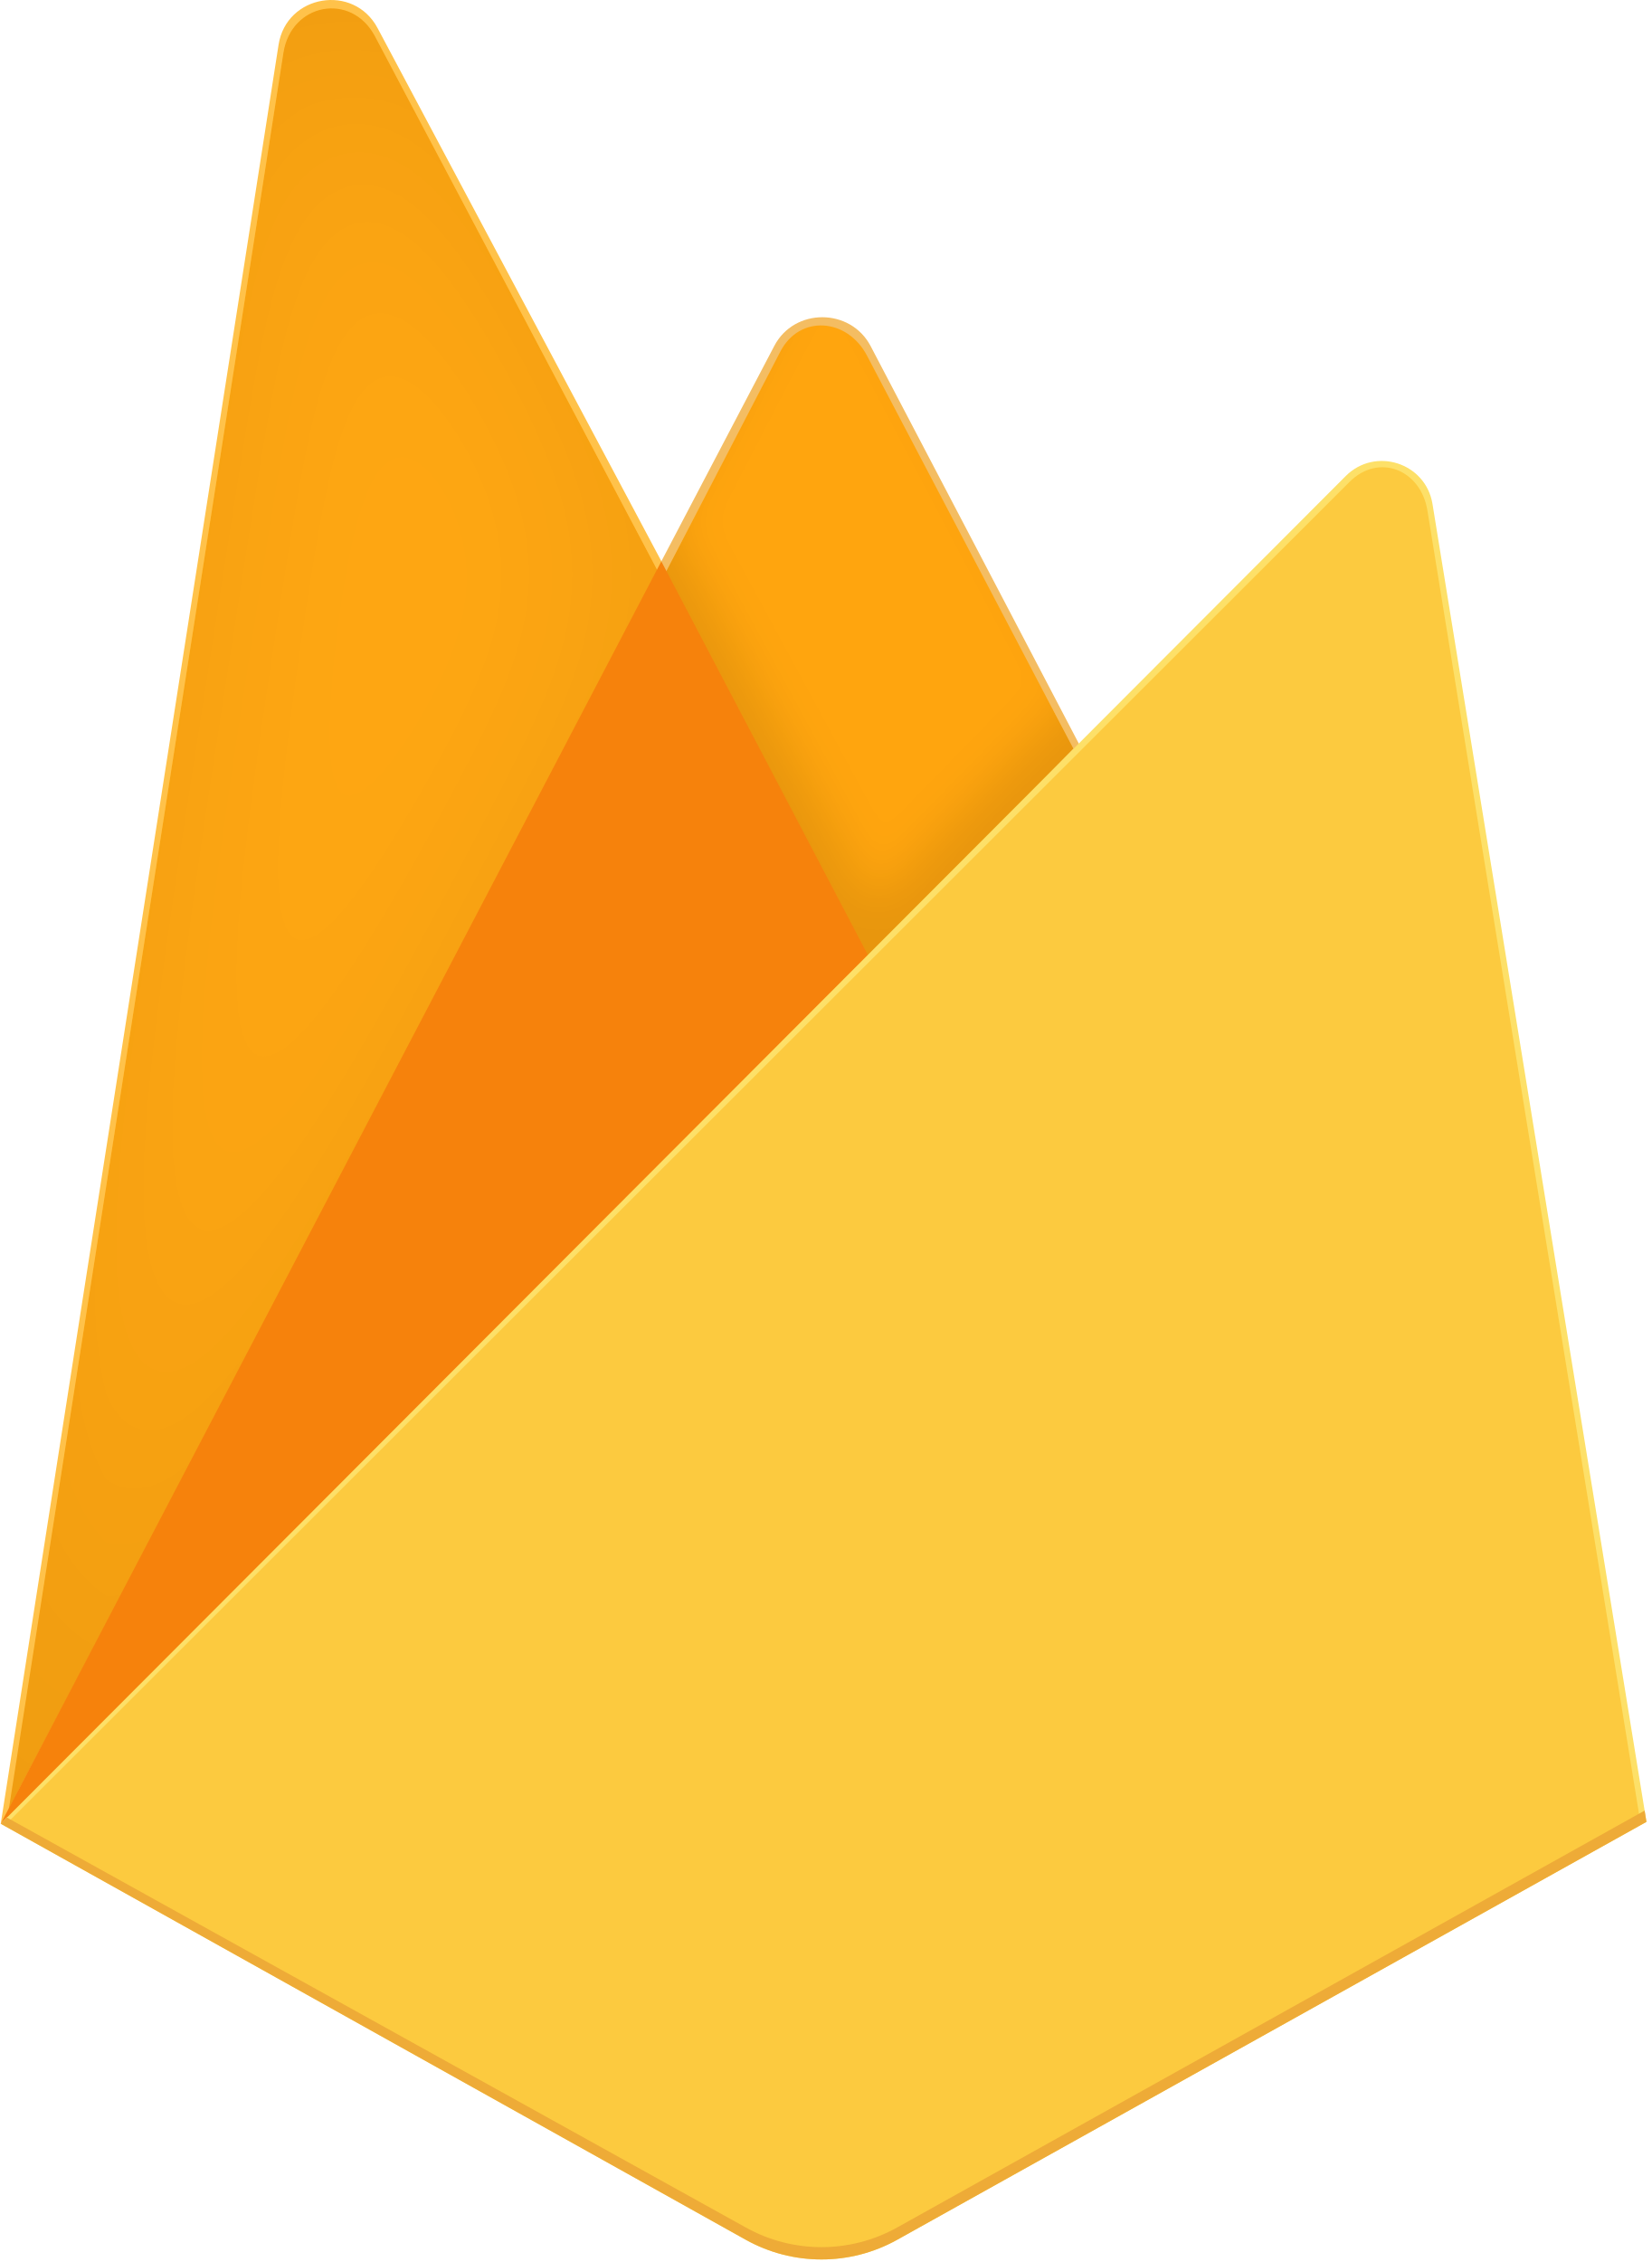
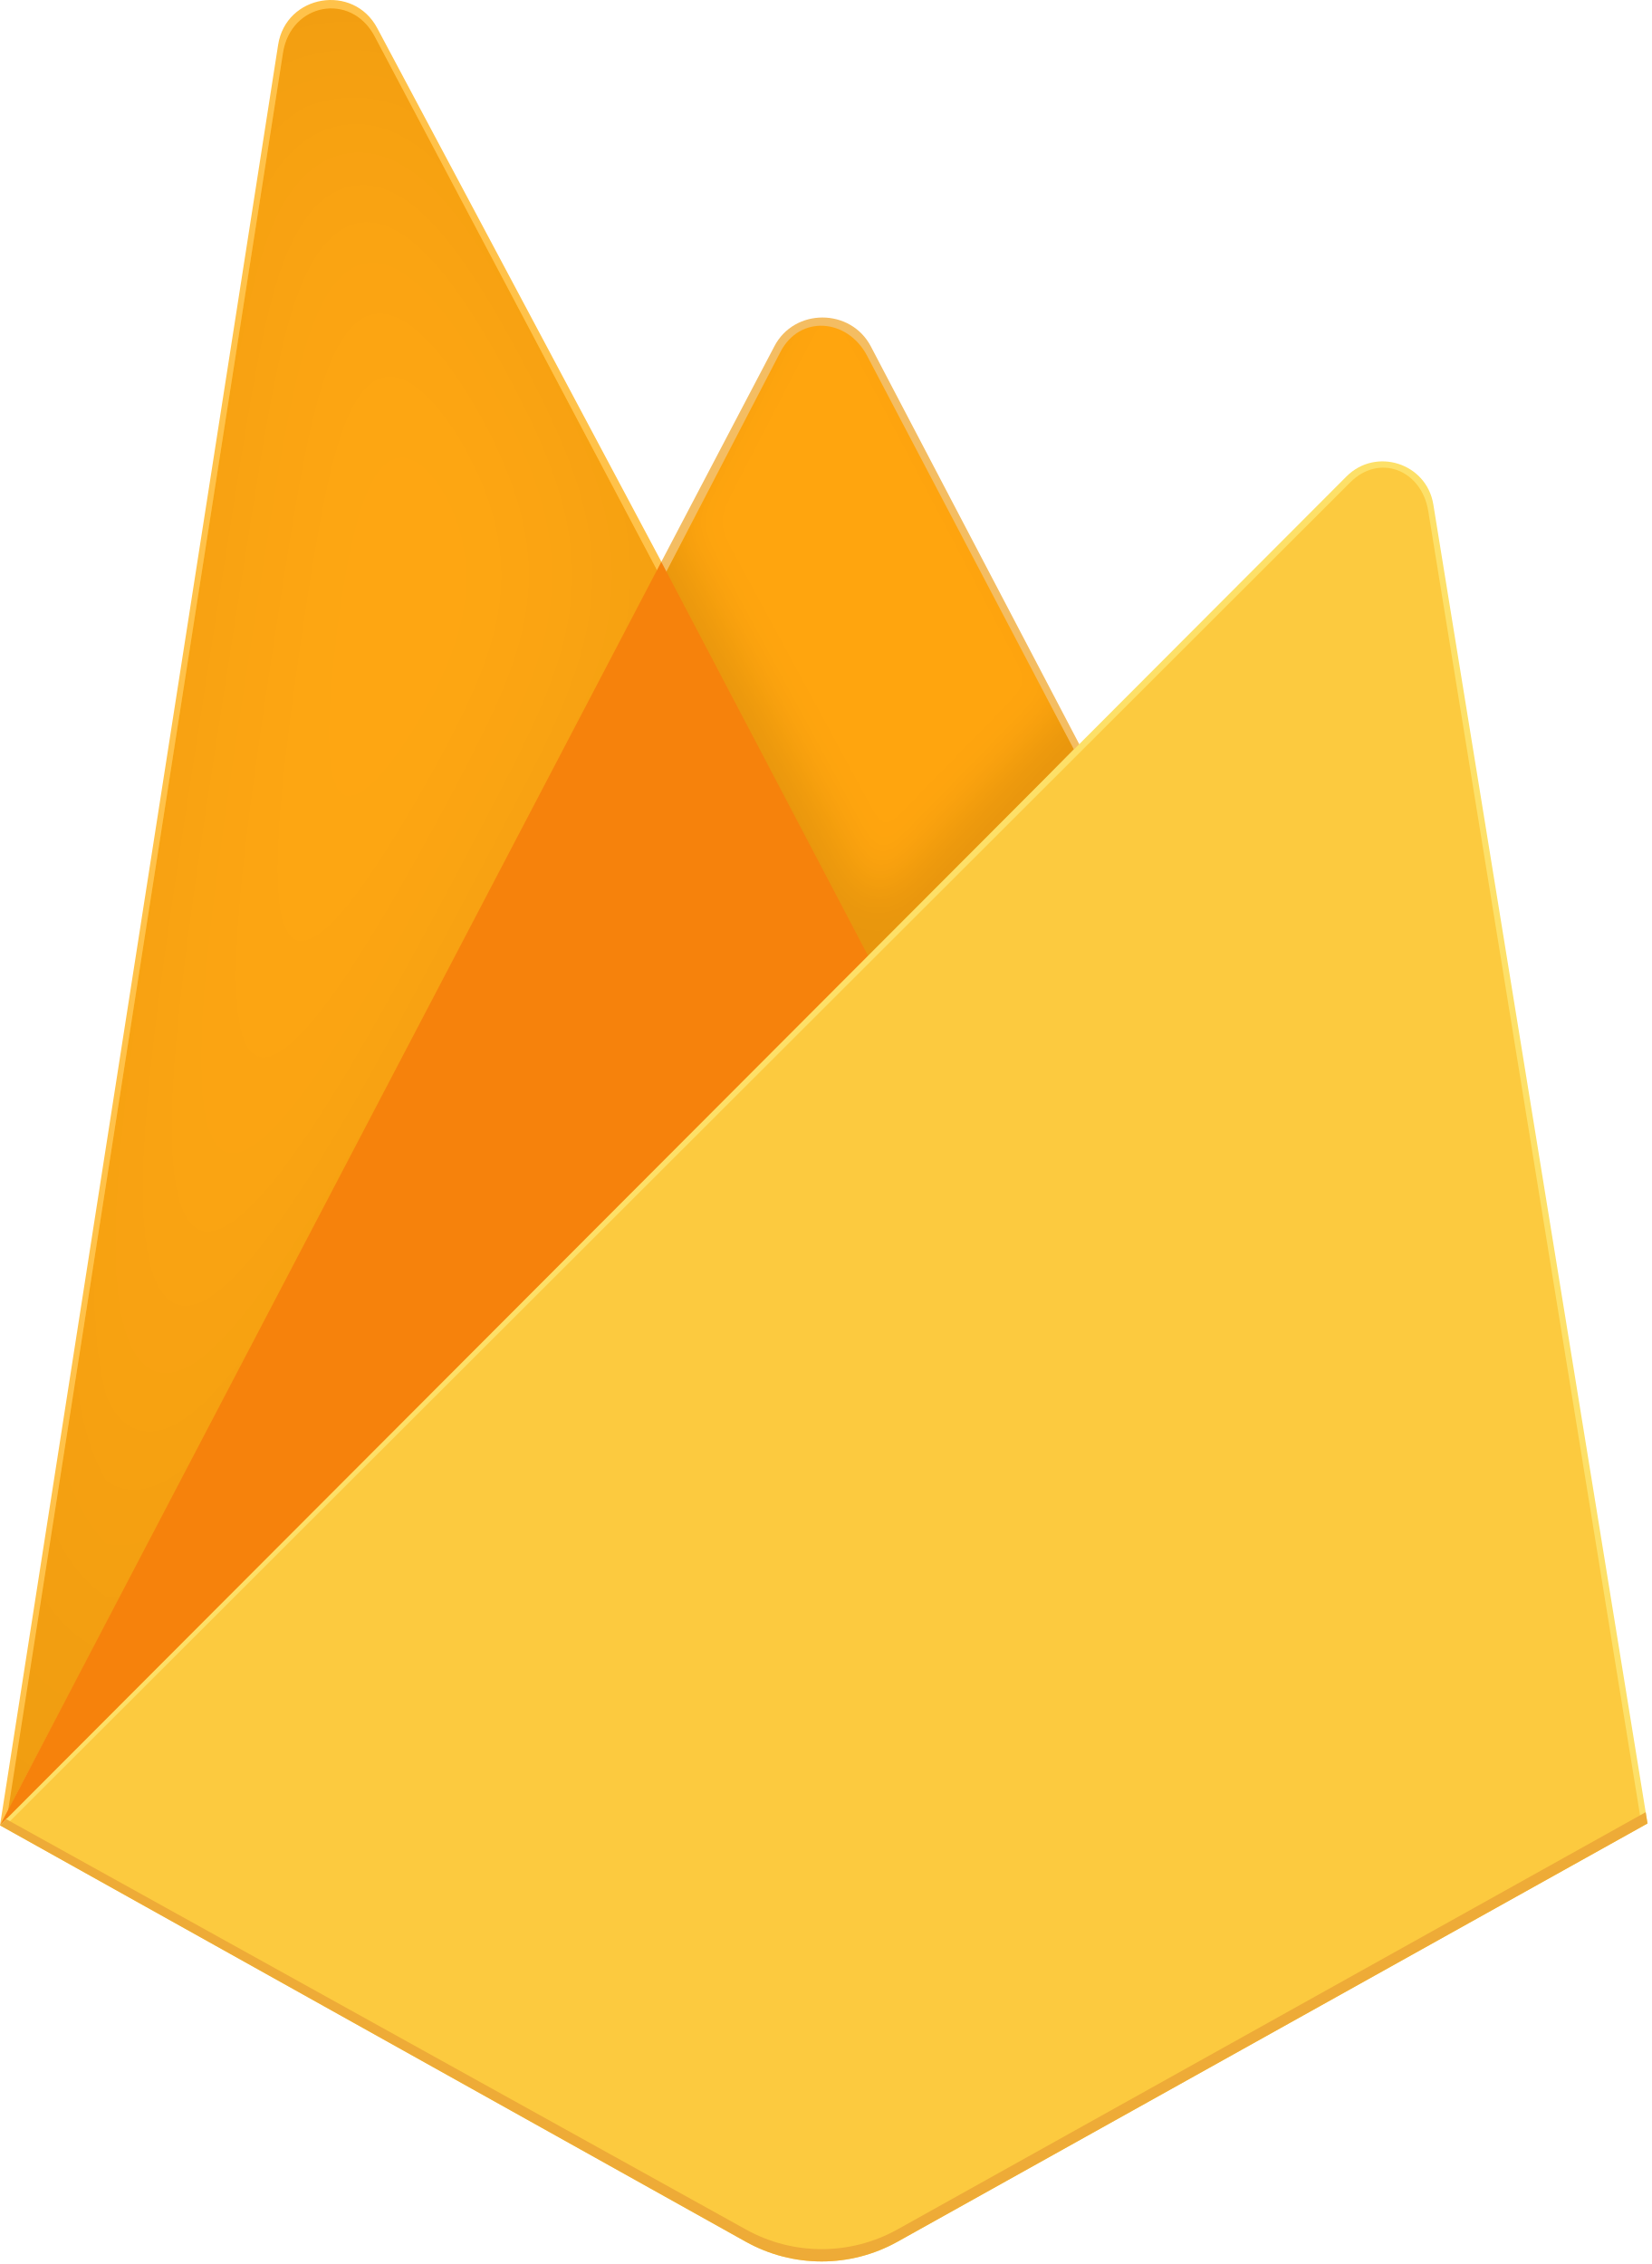
- <svg xmlns="http://www.w3.org/2000/svg" xmlns:xlink="http://www.w3.org/1999/xlink" aria-hidden="true" focusable="false" width="0.73em" height="1em" style="-ms-transform: rotate(360deg); -webkit-transform: rotate(360deg); transform: rotate(360deg);" preserveAspectRatio="xMidYMid meet" viewBox="0 0 256 351">
+ <svg xmlns="http://www.w3.org/2000/svg" xmlns:xlink="http://www.w3.org/1999/xlink" aria-hidden="true" focusable="false" style="-ms-transform: rotate(360deg); -webkit-transform: rotate(360deg); transform: rotate(360deg);" preserveAspectRatio="xMidYMid meet" viewBox="0 0 256 351">
  <defs>
    <filter x="-50%" y="-50%" width="200%" height="200%" filterUnits="objectBoundingBox" id="IconifyId-177d1f1784d-4568e6-100">
      <feGaussianBlur stdDeviation="17.5" in="SourceAlpha" result="shadowBlurInner1" />
      <feOffset in="shadowBlurInner1" result="shadowOffsetInner1" />
      <feComposite in="shadowOffsetInner1" in2="SourceAlpha" operator="arithmetic" k2="-1" k3="1" result="shadowInnerInner1" />
      <feColorMatrix values="0 0 0 0 0 0 0 0 0 0 0 0 0 0 0 0 0 0 0.06 0" in="shadowInnerInner1" />
    </filter>
    <filter x="-50%" y="-50%" width="200%" height="200%" filterUnits="objectBoundingBox" id="IconifyId-177d1f1784d-4568e6-101">
      <feGaussianBlur stdDeviation="3.5" in="SourceAlpha" result="shadowBlurInner1" />
      <feOffset dx="1" dy="-9" in="shadowBlurInner1" result="shadowOffsetInner1" />
      <feComposite in="shadowOffsetInner1" in2="SourceAlpha" operator="arithmetic" k2="-1" k3="1" result="shadowInnerInner1" />
      <feColorMatrix values="0 0 0 0 0 0 0 0 0 0 0 0 0 0 0 0 0 0 0.09 0" in="shadowInnerInner1" />
    </filter>
    <path d="M1.253 280.732l1.605-3.131l99.353-188.518l-44.15-83.475C54.392-1.283 45.074.474 43.87 8.188L1.253 280.732z" id="IconifyId-177d1f1784d-4568e6-102" />
    <path d="M134.417 148.974l32.039-32.812l-32.039-61.007c-3.042-5.791-10.433-6.398-13.443-.59l-17.705 34.109l-.53 1.744l31.678 58.556z" id="IconifyId-177d1f1784d-4568e6-103" />
  </defs>
  <path d="M0 282.998l2.123-2.972L102.527 89.512l.212-2.017L58.48 4.358C54.77-2.606 44.33-.845 43.114 6.951L0 282.998z" fill="#FFC24A" />
  <use fill="#FFA712" fill-rule="evenodd" xlink:href="#IconifyId-177d1f1784d-4568e6-102" />
  <use filter="url(#IconifyId-177d1f1784d-4568e6-100)" xlink:href="#IconifyId-177d1f1784d-4568e6-102" />
  <path d="M135.005 150.38l32.955-33.75l-32.965-62.93c-3.129-5.957-11.866-5.975-14.962 0L102.42 87.287v2.86l32.584 60.233z" fill="#F4BD62" />
  <use fill="#FFA50E" fill-rule="evenodd" xlink:href="#IconifyId-177d1f1784d-4568e6-103" />
  <use filter="url(#IconifyId-177d1f1784d-4568e6-101)" xlink:href="#IconifyId-177d1f1784d-4568e6-103" />
  <path fill="#F6820C" d="M0 282.998l.962-.968l3.496-1.42l128.477-128l1.628-4.431l-32.05-61.074z" />
  <path d="M139.121 347.551l116.275-64.847l-33.204-204.495c-1.039-6.398-8.888-8.927-13.468-4.34L0 282.998l115.608 64.548a24.126 24.126 0 0 0 23.513.005" fill="#FDE068" />
  <path d="M254.354 282.16L221.402 79.218c-1.03-6.35-7.558-8.977-12.103-4.424L1.29 282.6l114.339 63.908a23.943 23.943 0 0 0 23.334.006l115.392-64.355z" fill="#FCCA3F" />
  <path d="M139.12 345.64a24.126 24.126 0 0 1-23.512-.005L.931 282.015l-.93.983l115.607 64.548a24.126 24.126 0 0 0 23.513.005l116.275-64.847l-.285-1.752l-115.99 64.689z" fill="#EEAB37" />
</svg>
